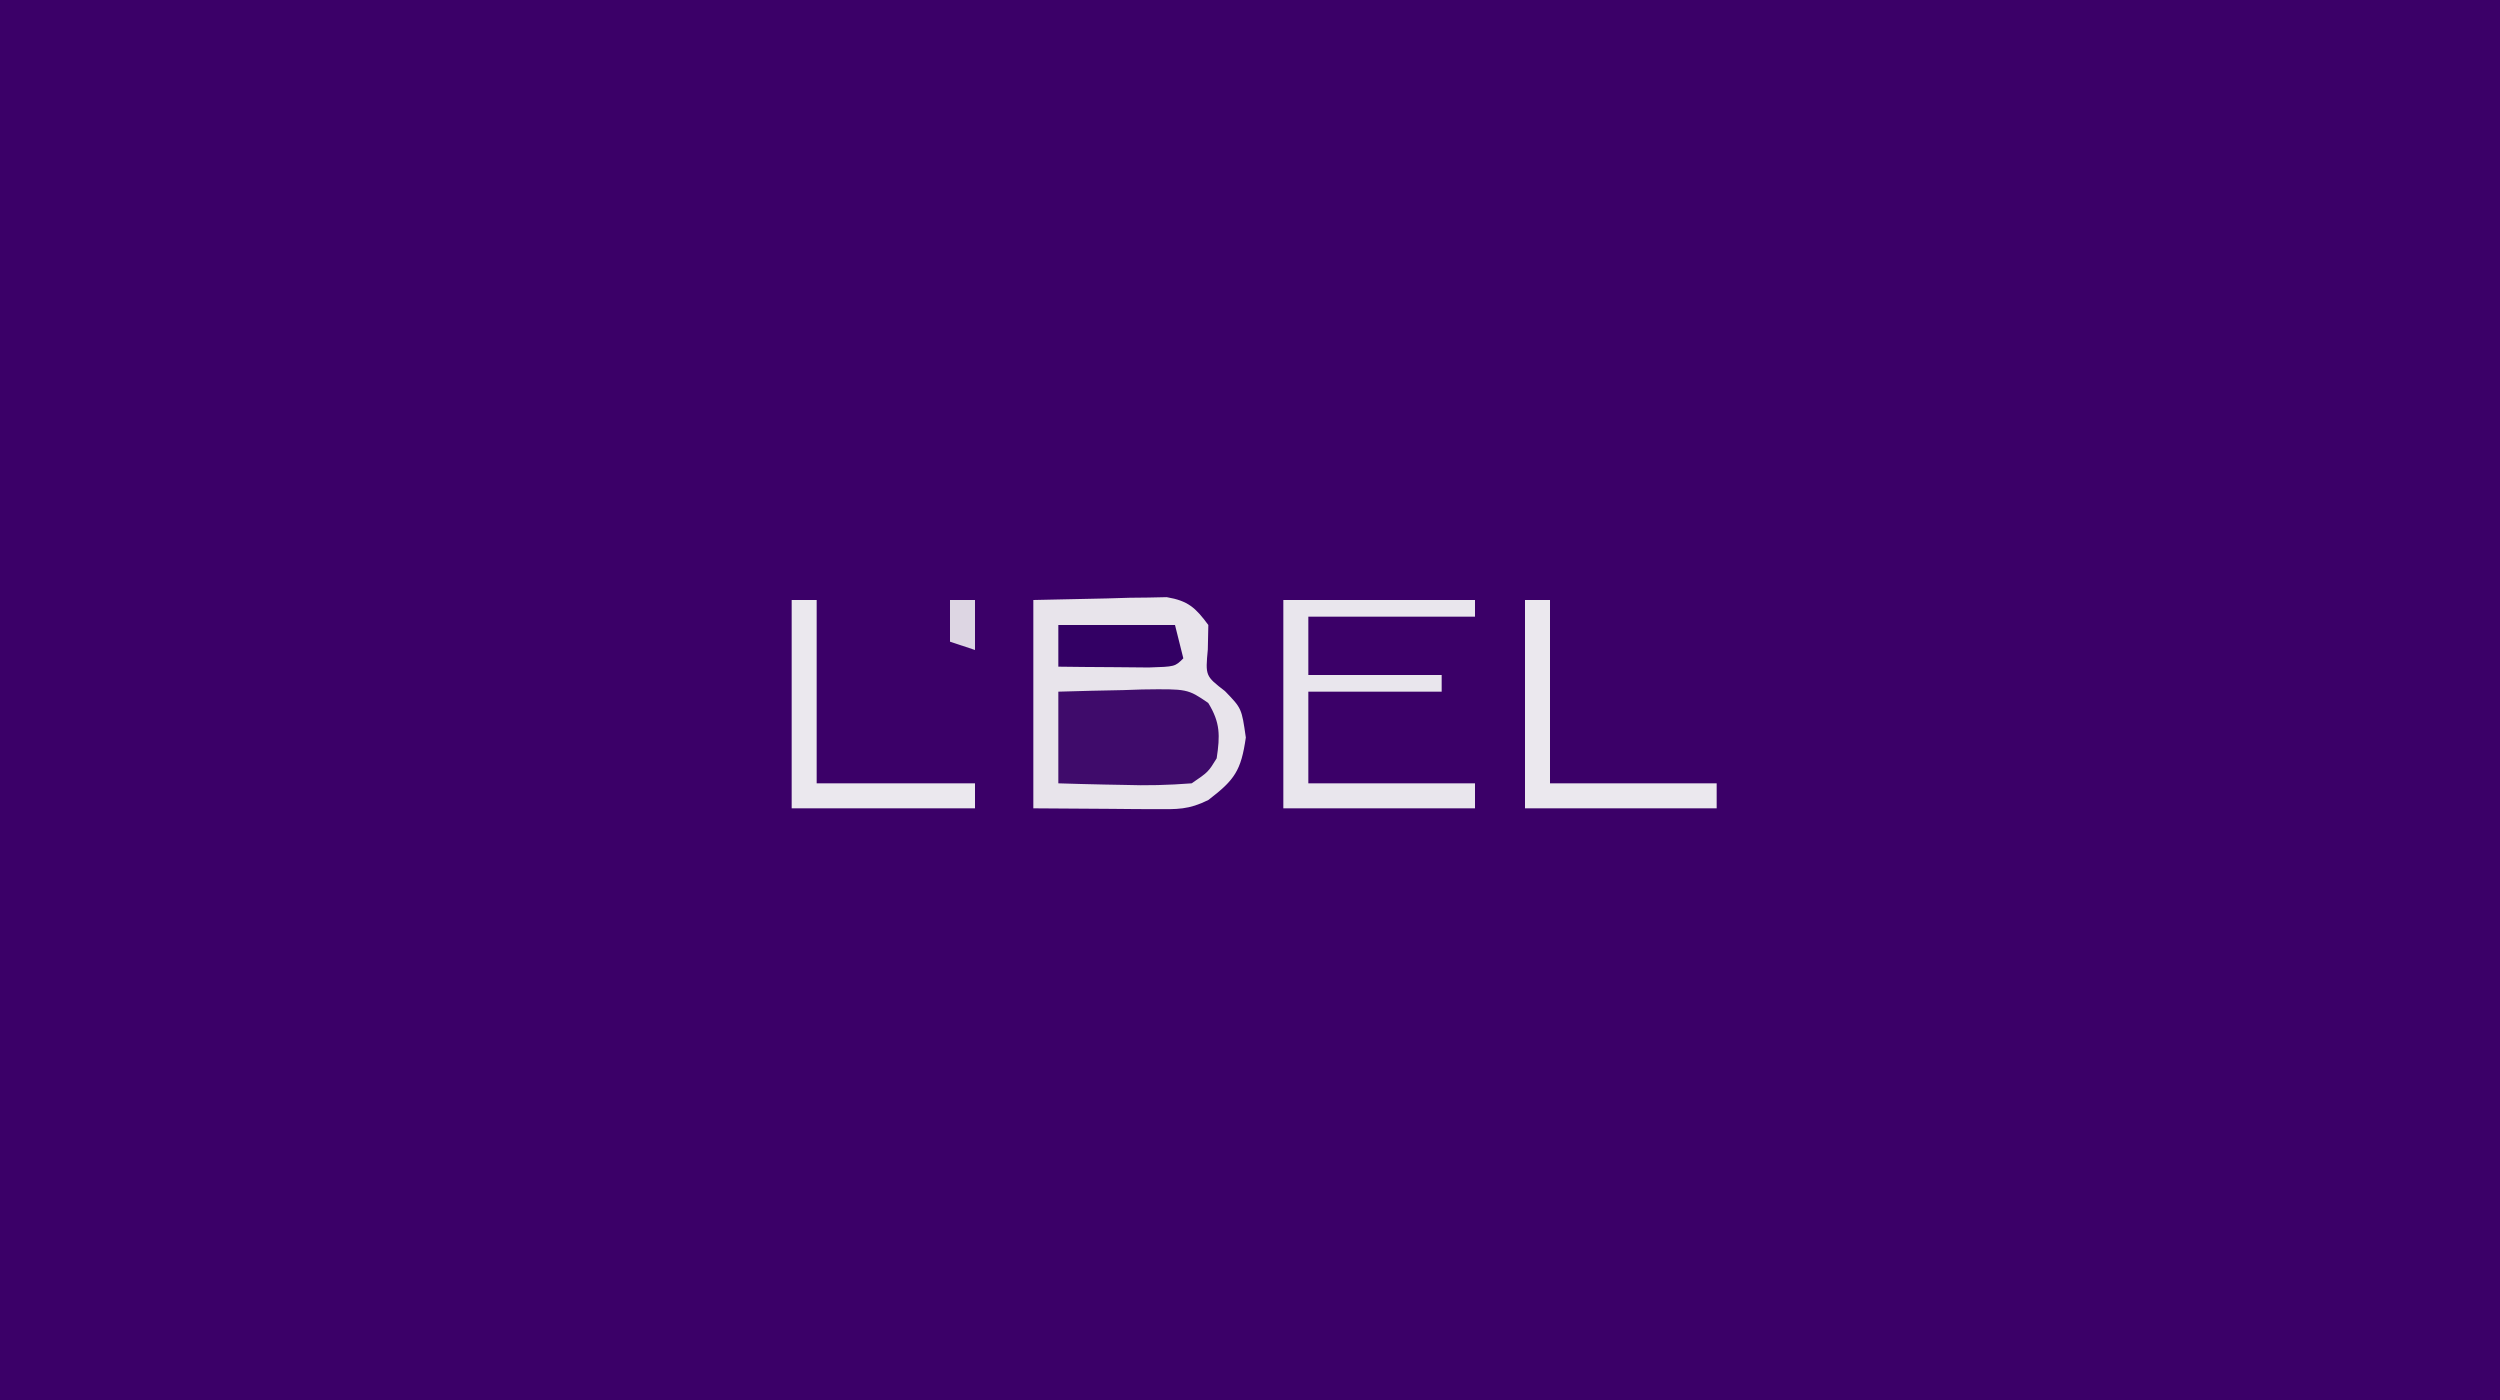
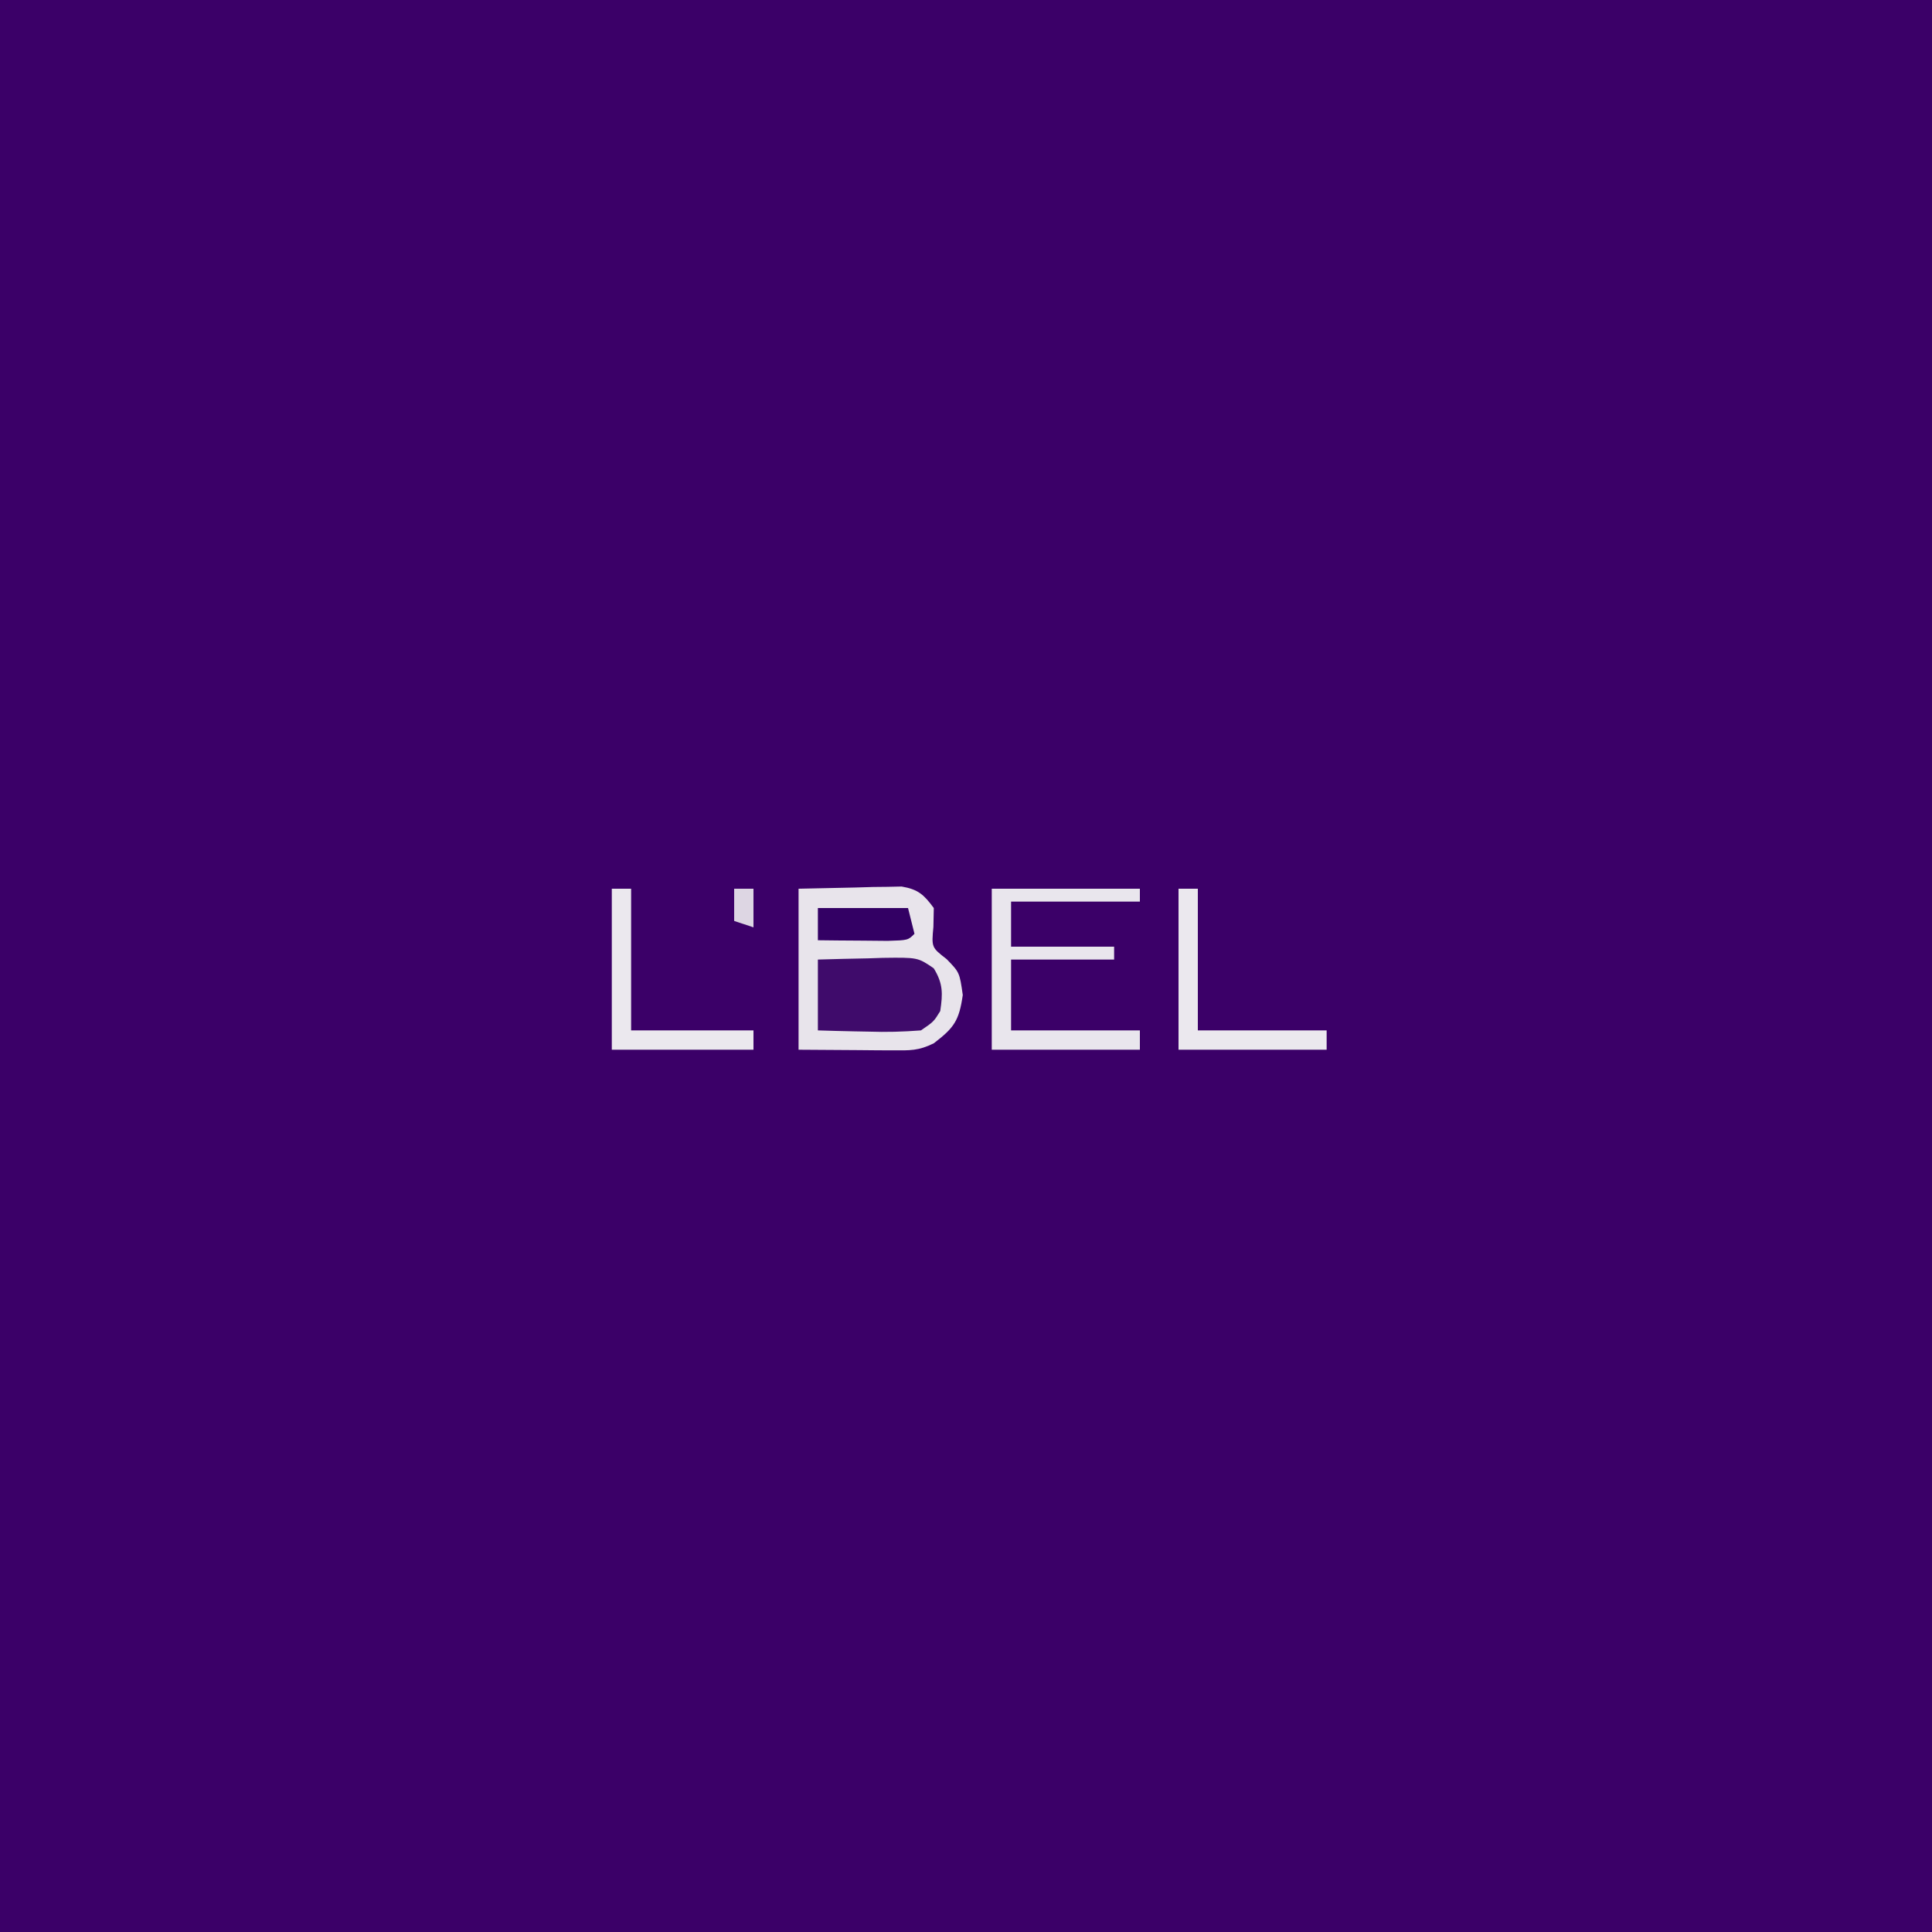
- <svg xmlns="http://www.w3.org/2000/svg" version="1.1" width="300" height="168">
+ <svg xmlns="http://www.w3.org/2000/svg" version="1.1" width="300" height="300" viewBox="0 -66 300 300">
+   <rect x="0" y="-66" width="300" height="300" fill="#3b0068" />
  <path d="M0 0 C99 0 198 0 300 0 C300 55.44 300 110.88 300 168 C201 168 102 168 0 168 C0 112.56 0 57.12 0 0 Z " fill="#3B0068" transform="translate(0,0)" />
  <path d="M0 0 C2.908 -0.062 5.816 -0.124 8.812 -0.188 C9.725 -0.215 10.637 -0.242 11.577 -0.27 C12.663 -0.282 12.663 -0.282 13.77 -0.293 C14.877 -0.317 14.877 -0.317 16.007 -0.341 C18.579 0.099 19.463 0.922 21 3 C20.979 3.969 20.959 4.939 20.938 5.938 C20.643 9.109 20.643 9.109 23 10.938 C25 13 25 13 25.5 16.5 C24.929 20.494 24.15 21.591 21 24 C18.651 25.174 17.262 25.115 14.648 25.098 C13.882 25.095 13.115 25.093 12.326 25.09 C11.352 25.081 10.378 25.072 9.375 25.062 C6.281 25.042 3.188 25.021 0 25 C0 16.75 0 8.5 0 0 Z " fill="#E8E4EB" transform="translate(124,72)" />
  <path d="M0 0 C7.59 0 15.18 0 23 0 C23 0.66 23 1.32 23 2 C16.4 2 9.8 2 3 2 C3 4.31 3 6.62 3 9 C8.28 9 13.56 9 19 9 C19 9.66 19 10.32 19 11 C13.72 11 8.44 11 3 11 C3 14.63 3 18.26 3 22 C9.6 22 16.2 22 23 22 C23 22.99 23 23.98 23 25 C15.41 25 7.82 25 0 25 C0 16.75 0 8.5 0 0 Z " fill="#E9E6ED" transform="translate(154,72)" />
  <path d="M0 0 C2.605 -0.081 5.207 -0.14 7.812 -0.188 C8.55 -0.213 9.288 -0.238 10.049 -0.264 C15.505 -0.338 15.505 -0.338 17.988 1.355 C19.446 3.725 19.409 5.273 19 8 C17.988 9.645 17.988 9.645 16 11 C13.189 11.217 10.612 11.283 7.812 11.188 C6.688 11.167 6.688 11.167 5.541 11.146 C3.694 11.111 1.847 11.057 0 11 C0 7.37 0 3.74 0 0 Z " fill="#3F0B6B" transform="translate(127,83)" />
  <path d="M0 0 C0.99 0 1.98 0 3 0 C3 7.26 3 14.52 3 22 C9.6 22 16.2 22 23 22 C23 22.99 23 23.98 23 25 C15.41 25 7.82 25 0 25 C0 16.75 0 8.5 0 0 Z " fill="#EBE8EE" transform="translate(183,72)" />
  <path d="M0 0 C0.99 0 1.98 0 3 0 C3 7.26 3 14.52 3 22 C9.27 22 15.54 22 22 22 C22 22.99 22 23.98 22 25 C14.74 25 7.48 25 0 25 C0 16.75 0 8.5 0 0 Z " fill="#EBE8EE" transform="translate(95,72)" />
  <path d="M0 0 C4.62 0 9.24 0 14 0 C14.33 1.32 14.66 2.64 15 4 C14 5 14 5 10.84 5.098 C8.908 5.08 8.908 5.08 6.938 5.062 C5.647 5.053 4.357 5.044 3.027 5.035 C2.028 5.024 1.029 5.012 0 5 C0 3.35 0 1.7 0 0 Z " fill="#330064" transform="translate(127,75)" />
  <path d="M0 0 C0.99 0 1.98 0 3 0 C3 1.98 3 3.96 3 6 C2.01 5.67 1.02 5.34 0 5 C0 3.35 0 1.7 0 0 Z " fill="#DDD6E3" transform="translate(114,72)" />
</svg>
